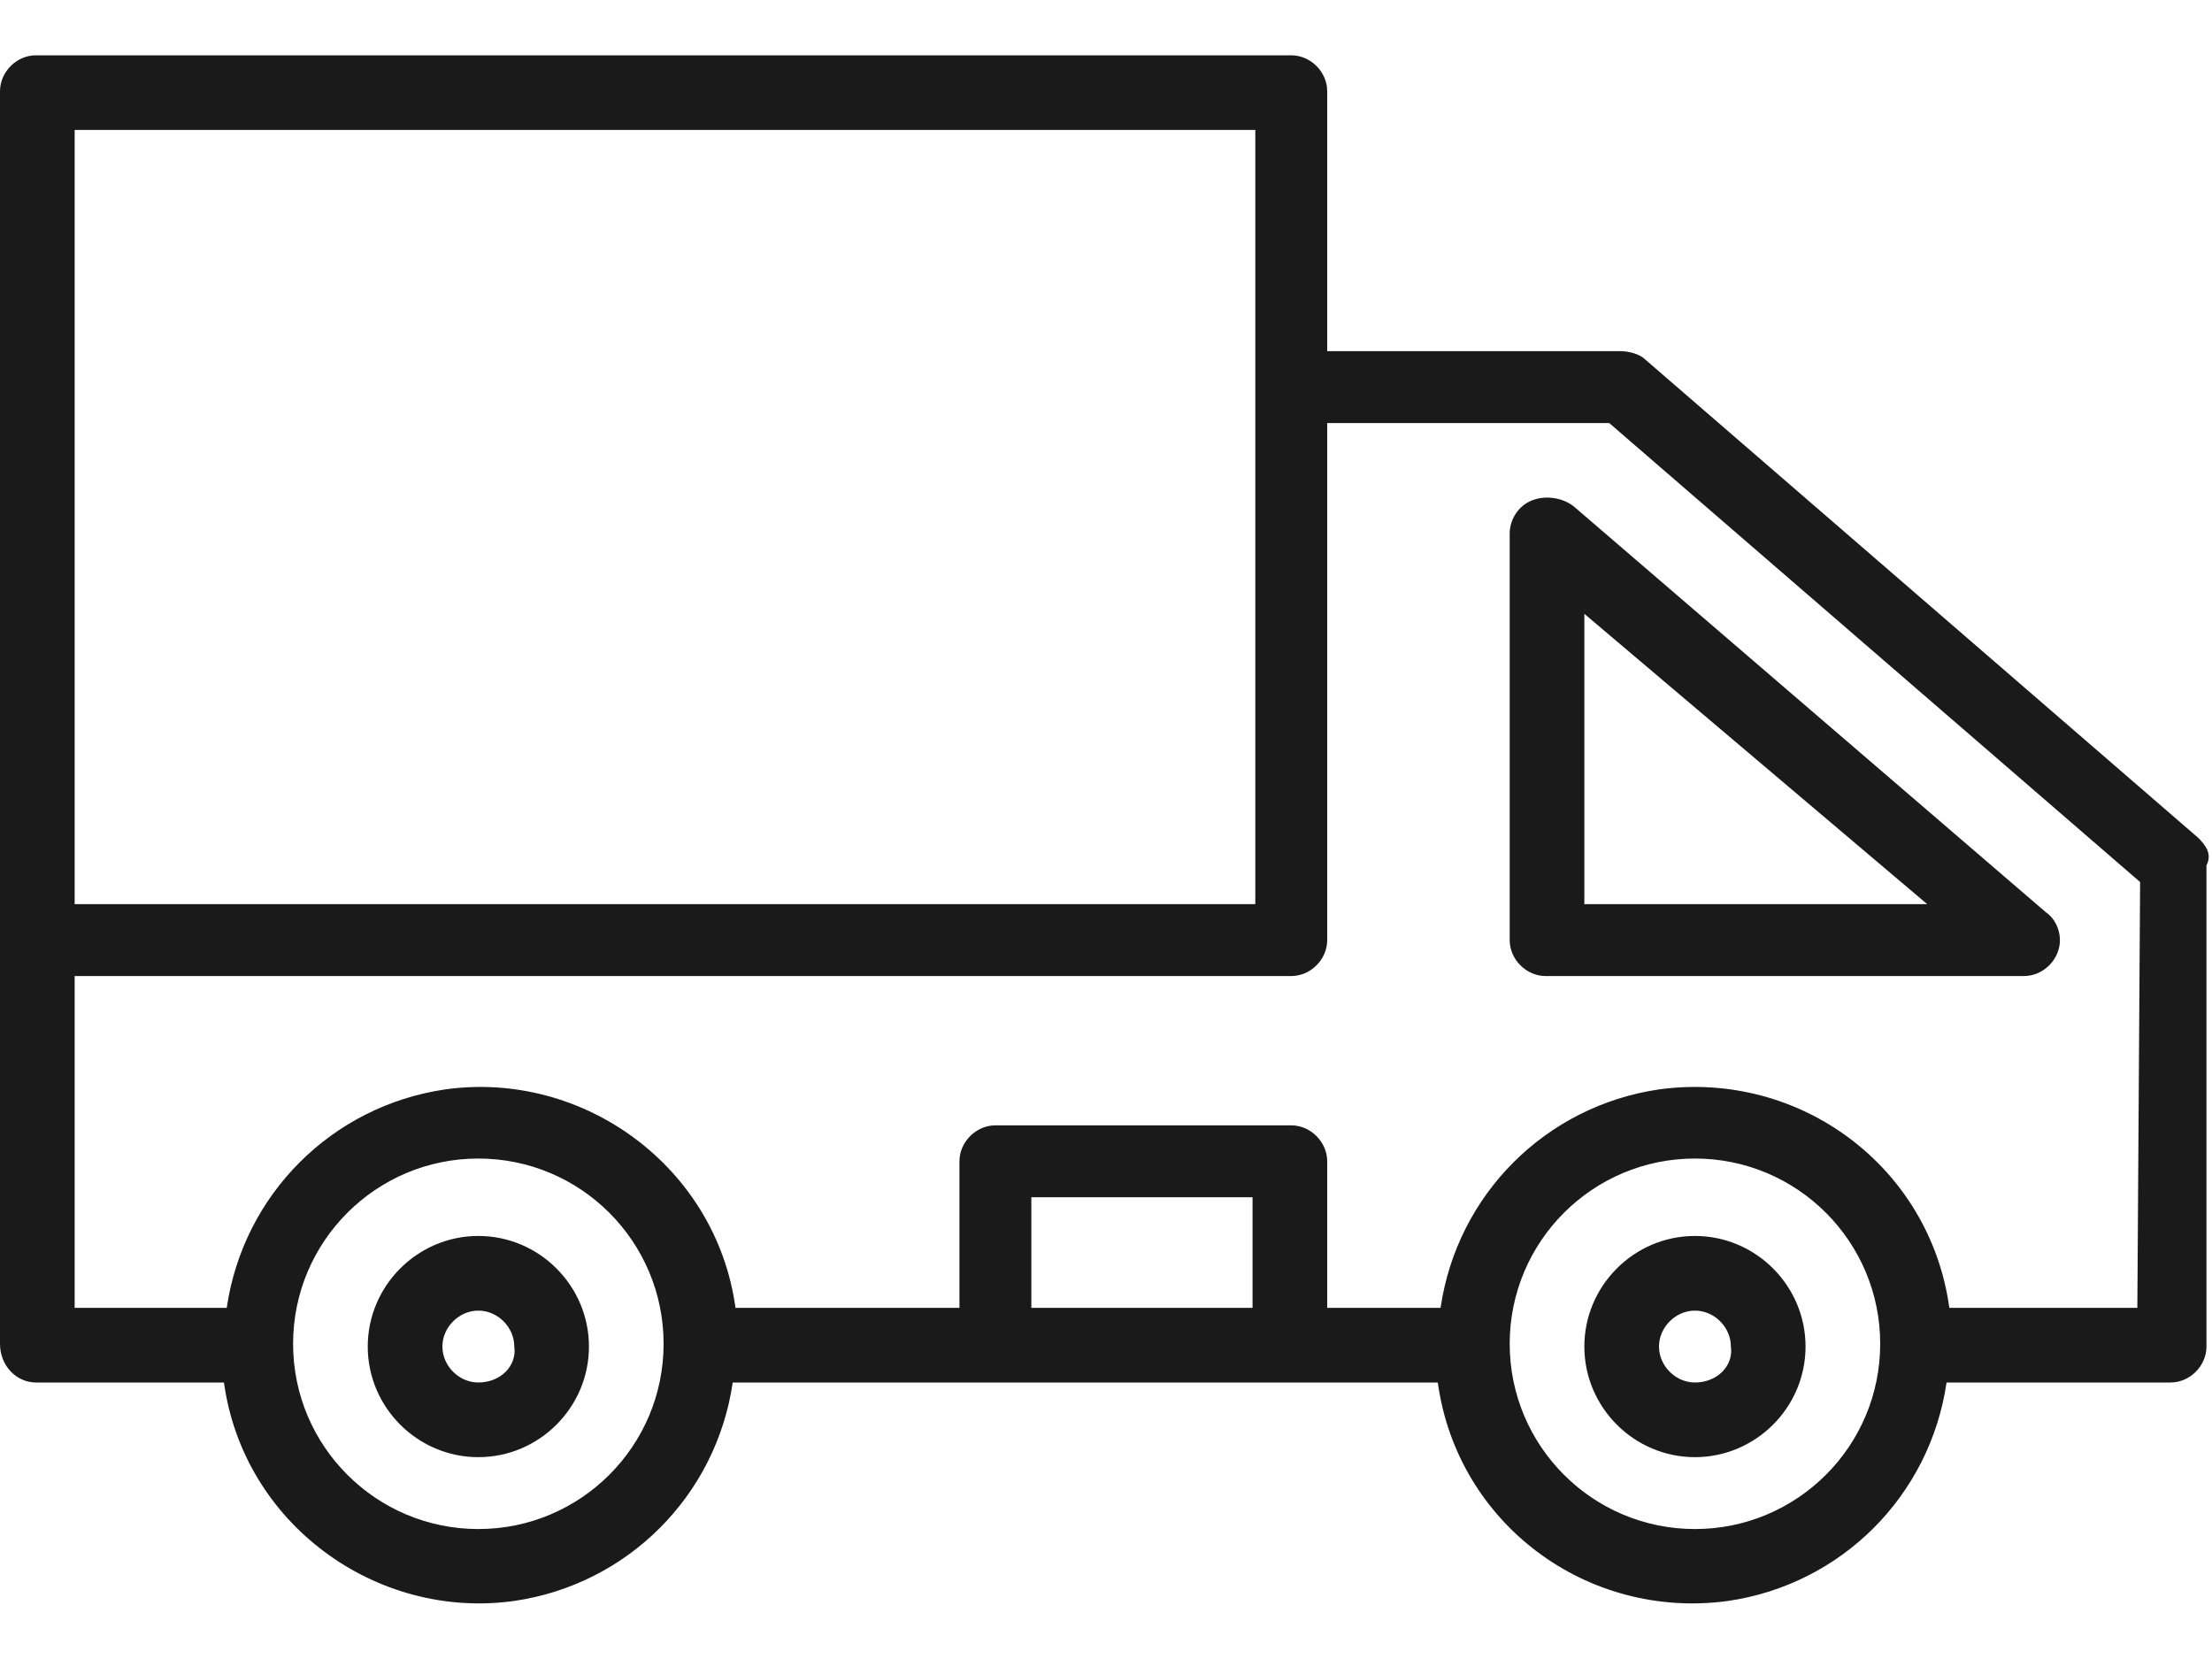
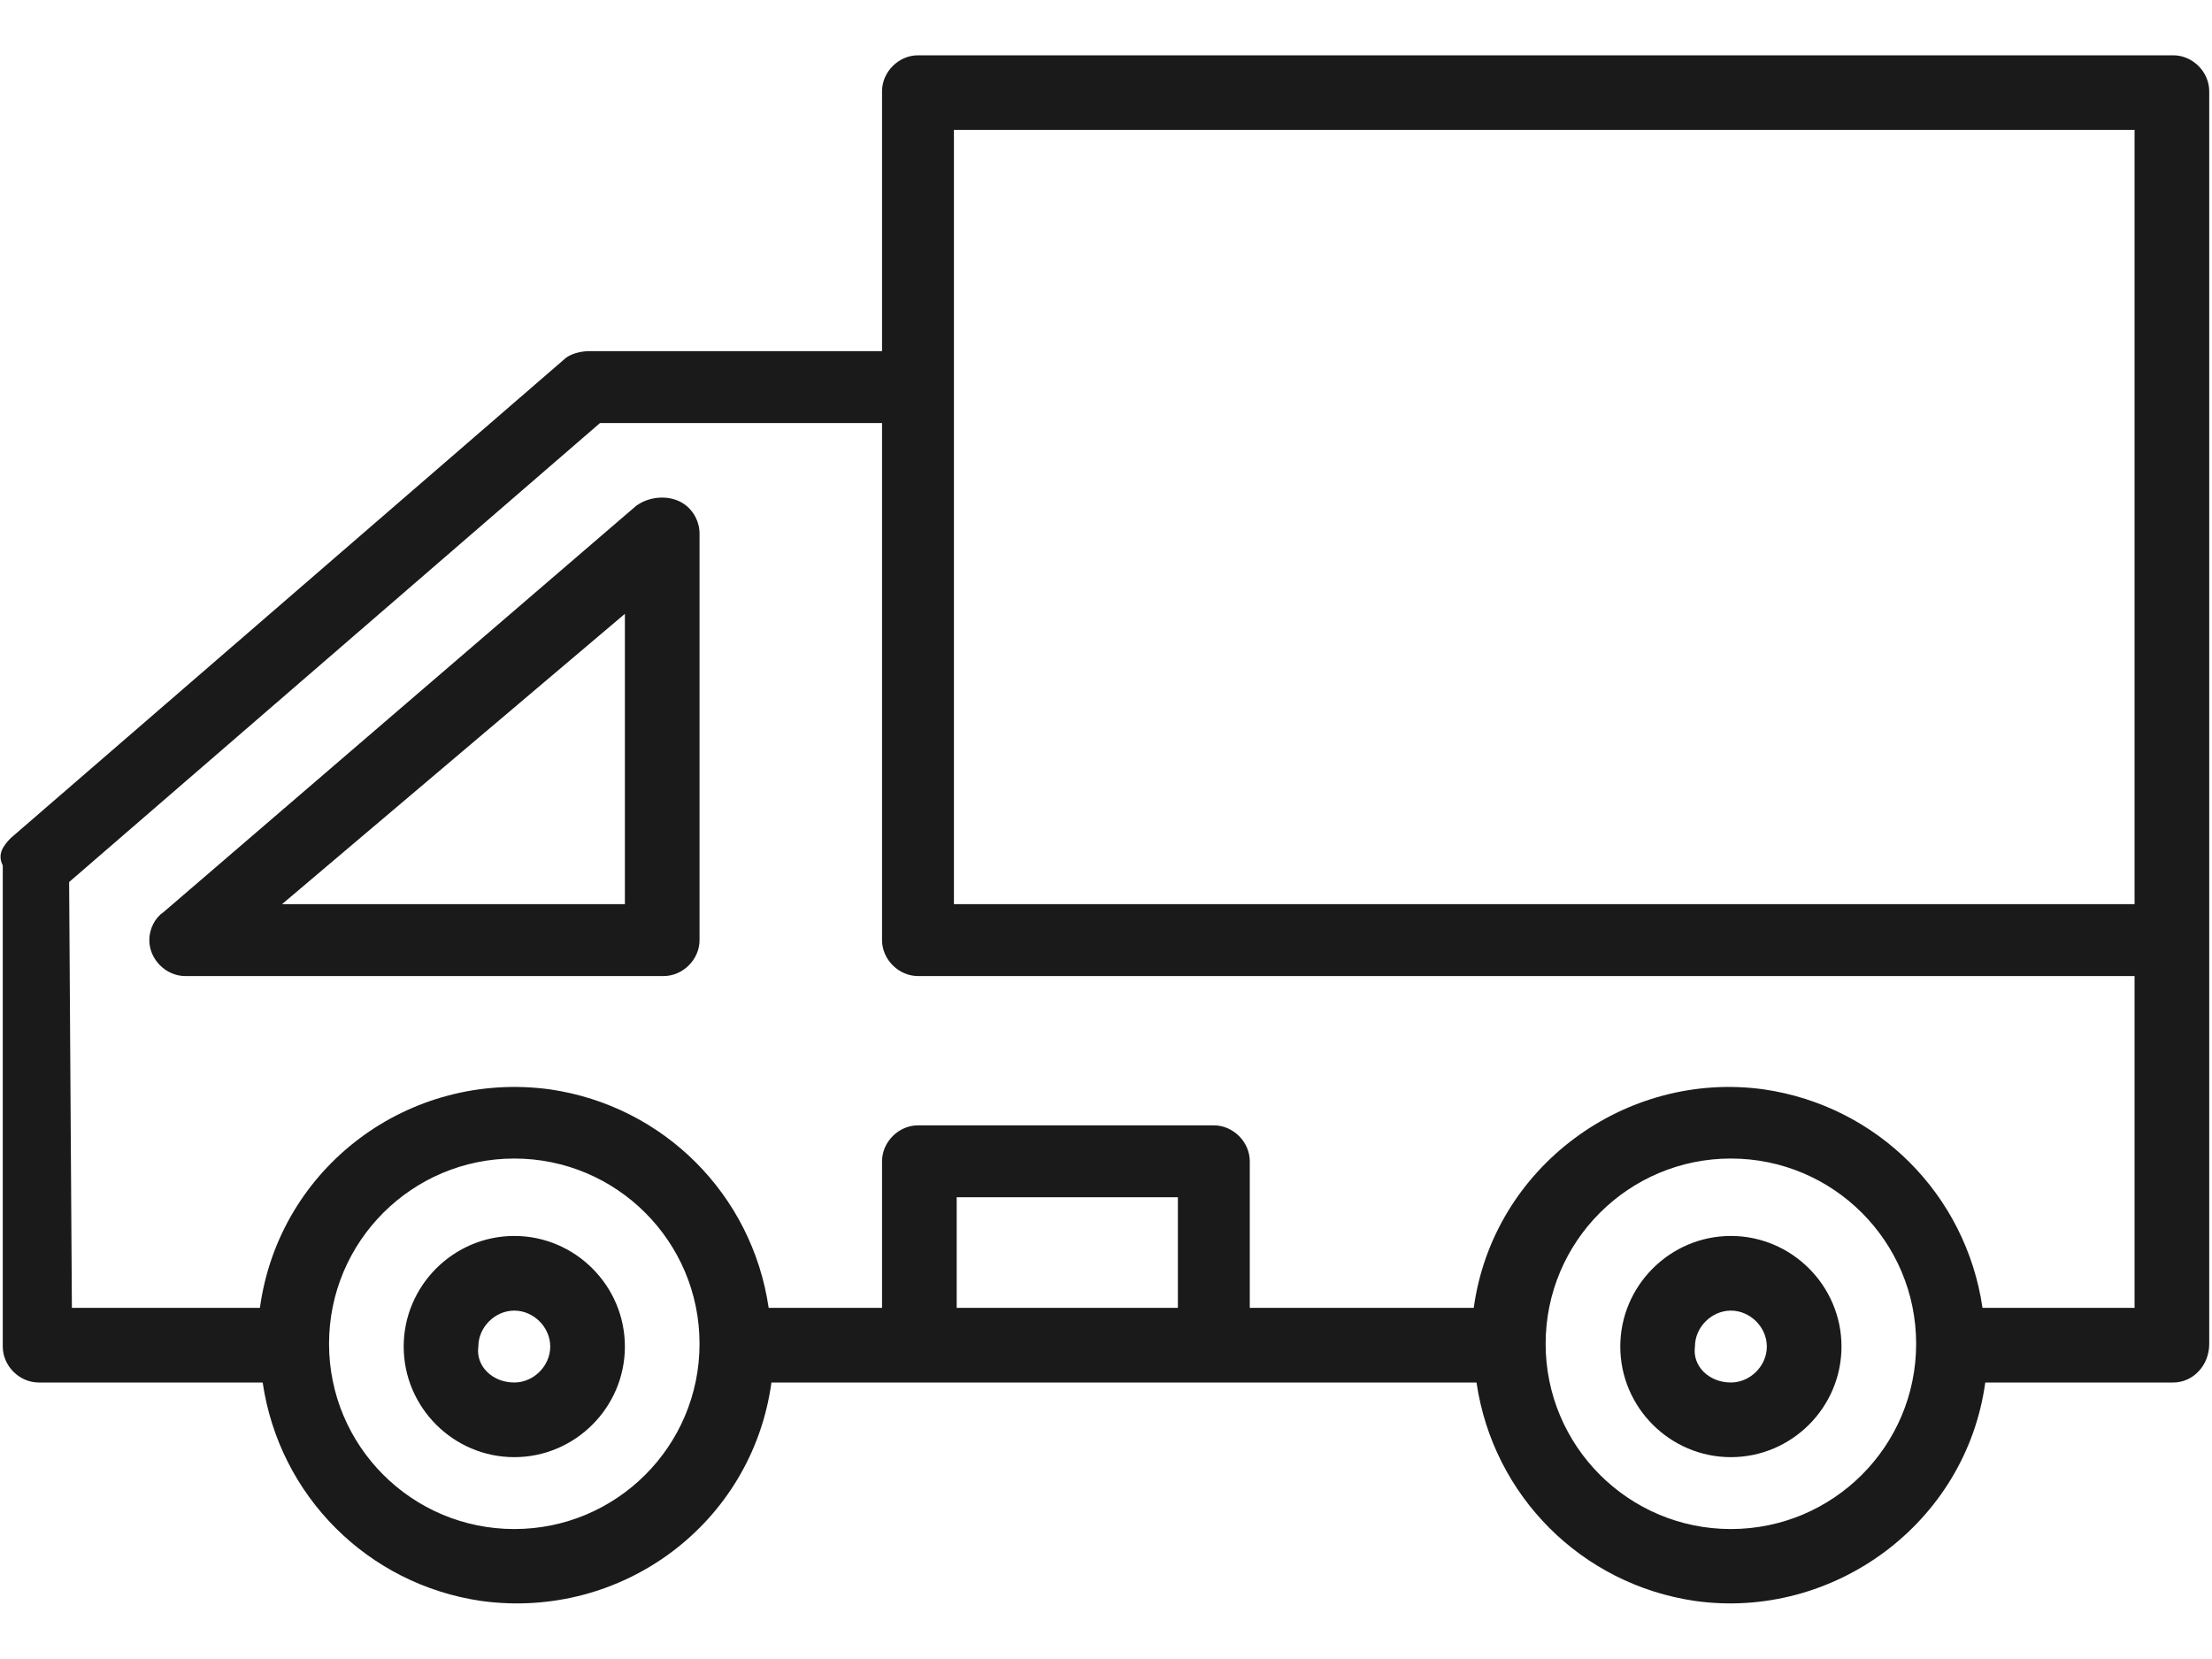
<svg xmlns="http://www.w3.org/2000/svg" version="1.1" id="Layer_1" x="0px" y="0px" viewBox="0 0 80 60" style="enable-background:new 0 0 80 60;" xml:space="preserve">
  <style type="text/css">
	.st0{fill:#1A1A1A;}
</style>
-   <path id="Path_78947" class="st0" d="M79.5,30.3L59.5,13c-0.2-0.2-0.6-0.3-0.9-0.3H48V3.3C48,2.6,47.4,2,46.7,2c0,0,0,0,0,0H1.3  C0.6,2,0,2.6,0,3.3c0,0,0,0,0,0v45.3C0,49.4,0.6,50,1.3,50c0,0,0,0,0,0h6.8c0.7,5.1,5.5,8.6,10.5,7.9c4.1-0.6,7.3-3.8,7.9-7.9h25.5  c0.7,5.1,5.4,8.6,10.5,7.9c4.1-0.6,7.3-3.8,7.9-7.9h8.1c0.7,0,1.3-0.6,1.3-1.3c0,0,0,0,0,0V31.3C80,30.9,79.8,30.6,79.5,30.3z   M2.7,4.7h42.7v28H2.7V4.7z M17.3,55.3c-3.7,0-6.7-3-6.7-6.7c0-3.7,3-6.7,6.7-6.7c3.7,0,6.7,3,6.7,6.7C24,52.3,21,55.3,17.3,55.3  L17.3,55.3z M37.3,47.3v-4h8v4H37.3z M61.3,55.3c-3.7,0-6.7-3-6.7-6.7c0-3.7,3-6.7,6.7-6.7c3.7,0,6.7,3,6.7,6.7  C68,52.3,65,55.3,61.3,55.3L61.3,55.3z M77.3,47.3h-6.8c-0.7-5.1-5.4-8.6-10.5-7.9c-4.1,0.6-7.3,3.8-7.9,7.9H48V42  c0-0.7-0.6-1.3-1.3-1.3c0,0,0,0,0,0H36c-0.7,0-1.3,0.6-1.3,1.3c0,0,0,0,0,0v5.3h-8.1c-0.7-5.1-5.5-8.6-10.5-7.9  c-4.1,0.6-7.3,3.8-7.9,7.9H2.7v-12h44c0.7,0,1.3-0.6,1.3-1.3c0,0,0,0,0,0V15.3h10.2l19.2,16.6L77.3,47.3z M55.4,18.1  c-0.5,0.2-0.8,0.7-0.8,1.2V34c0,0.7,0.6,1.3,1.3,1.3c0,0,0,0,0,0h17.3c0.7,0,1.3-0.6,1.3-1.3c0-0.4-0.2-0.8-0.5-1L56.9,18.3  C56.5,18,55.9,17.9,55.4,18.1L55.4,18.1z M57.3,22.2l12.4,10.5H57.3L57.3,22.2z M17.3,44.7c-2.2,0-4,1.8-4,4c0,2.2,1.8,4,4,4  c2.2,0,4-1.8,4-4c0,0,0,0,0,0C21.3,46.5,19.5,44.7,17.3,44.7L17.3,44.7z M17.3,50c-0.7,0-1.3-0.6-1.3-1.3c0-0.7,0.6-1.3,1.3-1.3  c0.7,0,1.3,0.6,1.3,1.3C18.7,49.4,18.1,50,17.3,50L17.3,50z M61.3,44.7c-2.2,0-4,1.8-4,4c0,2.2,1.8,4,4,4c2.2,0,4-1.8,4-4  c0,0,0,0,0,0C65.3,46.5,63.5,44.7,61.3,44.7L61.3,44.7z M61.3,50c-0.7,0-1.3-0.6-1.3-1.3c0-0.7,0.6-1.3,1.3-1.3  c0.7,0,1.3,0.6,1.3,1.3C62.7,49.4,62.1,50,61.3,50C61.3,50,61.3,50,61.3,50L61.3,50z" />
+   <path id="Path_78947" class="st0" d="M0.1,31.3v17.4l0,0c0,0.7,0.6,1.3,1.3,1.3h8.1c0.6,4.1,3.8,7.3,7.9,7.9  c5.1,0.7,9.8-2.8,10.5-7.9h25.5c0.6,4.1,3.8,7.3,7.9,7.9c5,0.7,9.8-2.8,10.5-7.9h6.8l0,0c0.7,0,1.3-0.6,1.3-1.4V3.3l0,0  c0-0.7-0.6-1.3-1.3-1.3H33.2l0,0c-0.7,0-1.3,0.6-1.3,1.3v9.4H21.3c-0.3,0-0.7,0.1-0.9,0.3l-20,17.3C0.1,30.6-0.1,30.9,0.1,31.3z   M77.2,32.7H34.5v-28h42.7V32.7z M62.6,55.3c-3.7,0-6.7-3-6.7-6.7s3-6.7,6.7-6.7s6.7,3,6.7,6.7S66.3,55.3,62.6,55.3L62.6,55.3z   M34.6,47.3v-4h8v4H34.6z M18.6,55.3c-3.7,0-6.7-3-6.7-6.7s3-6.7,6.7-6.7s6.7,3,6.7,6.7S22.3,55.3,18.6,55.3L18.6,55.3z M2.5,31.9  l19.2-16.6h10.2V34l0,0c0,0.7,0.6,1.3,1.3,1.3h44v12h-5.5c-0.6-4.1-3.8-7.3-7.9-7.9c-5-0.7-9.8,2.8-10.5,7.9h-8.1V42l0,0  c0-0.7-0.6-1.3-1.3-1.3H33.2l0,0c-0.7,0-1.3,0.6-1.3,1.3v5.3h-4.1c-0.6-4.1-3.8-7.3-7.9-7.9c-5.1-0.7-9.8,2.8-10.5,7.9H2.6L2.5,31.9  z M24.5,18.1C24,17.9,23.4,18,23,18.3L5.9,33c-0.3,0.2-0.5,0.6-0.5,1c0,0.7,0.6,1.3,1.3,1.3H24l0,0c0.7,0,1.3-0.6,1.3-1.3V19.3  C25.3,18.8,25,18.3,24.5,18.1L24.5,18.1z M22.6,32.7H10.2l12.4-10.5V32.7z M62.6,44.7c-2.2,0-4,1.8-4,4l0,0c0,2.2,1.8,4,4,4  s4-1.8,4-4S64.8,44.7,62.6,44.7L62.6,44.7z M62.6,50c-0.8,0-1.4-0.6-1.3-1.3c0-0.7,0.6-1.3,1.3-1.3s1.3,0.6,1.3,1.3S63.3,50,62.6,50  L62.6,50z M18.6,44.7c-2.2,0-4,1.8-4,4l0,0c0,2.2,1.8,4,4,4s4-1.8,4-4S20.8,44.7,18.6,44.7L18.6,44.7z M18.6,50L18.6,50  c-0.8,0-1.4-0.6-1.3-1.3c0-0.7,0.6-1.3,1.3-1.3s1.3,0.6,1.3,1.3S19.3,50,18.6,50L18.6,50z" />
</svg>
